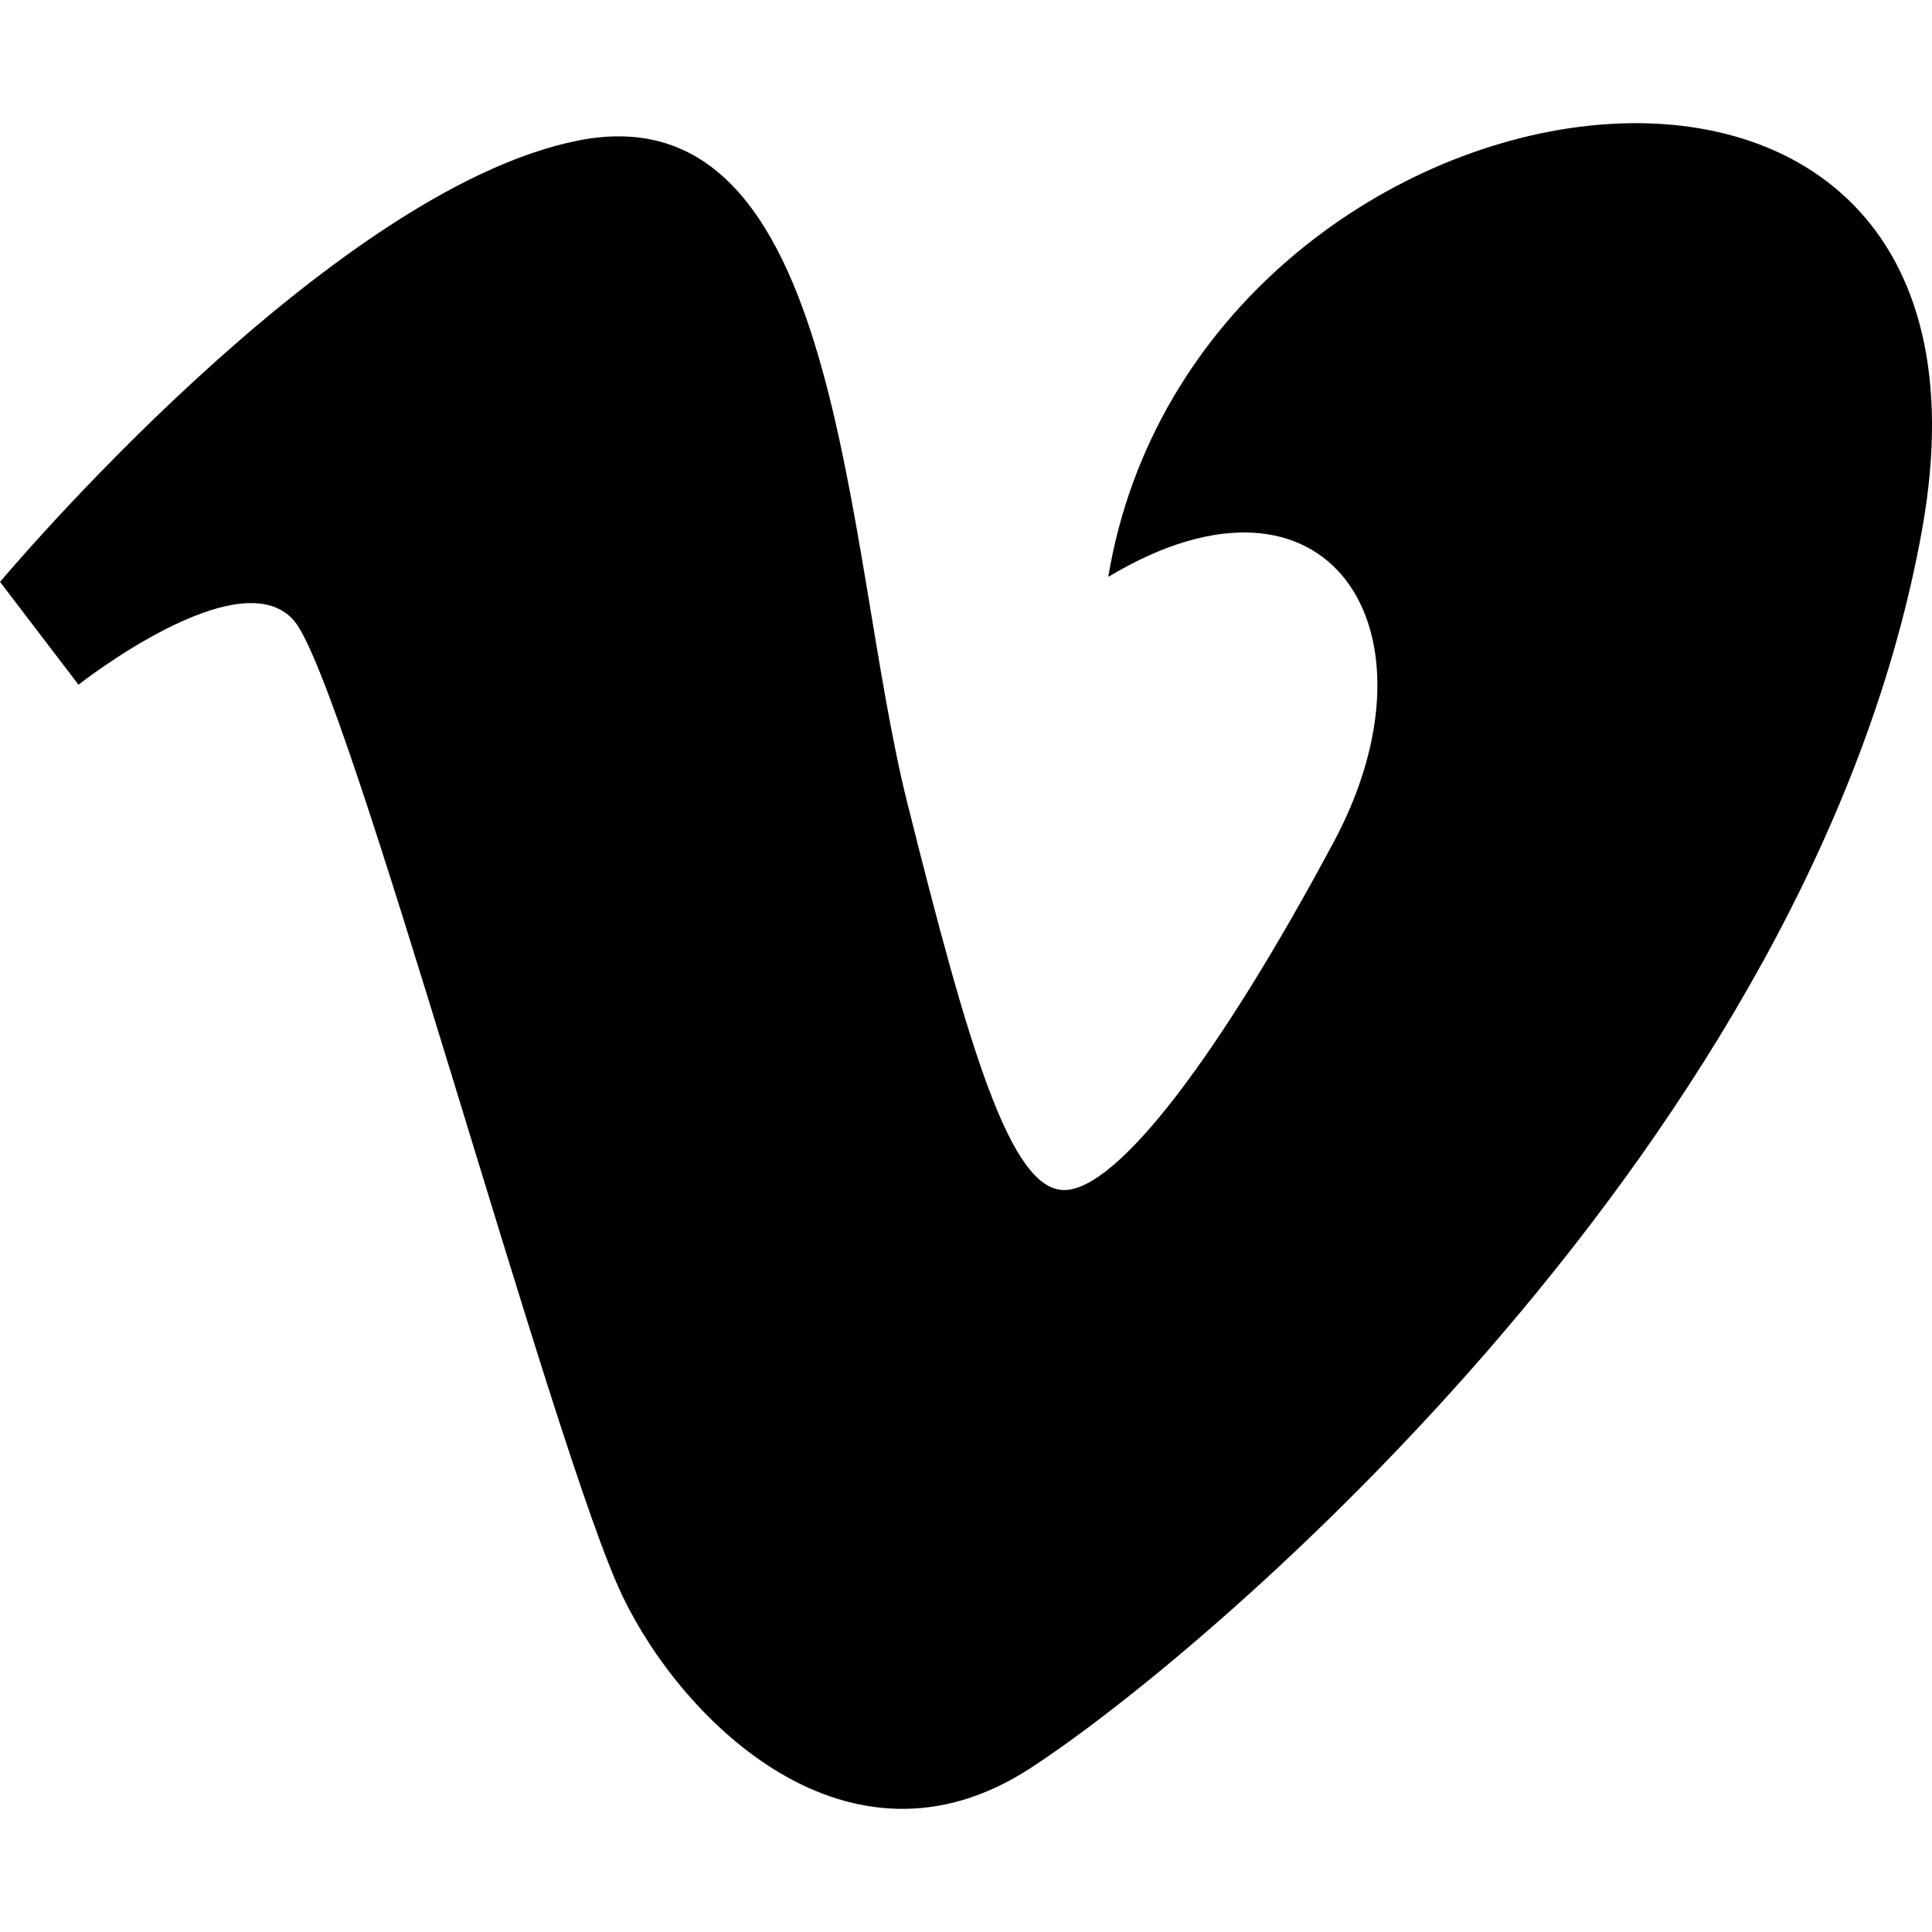
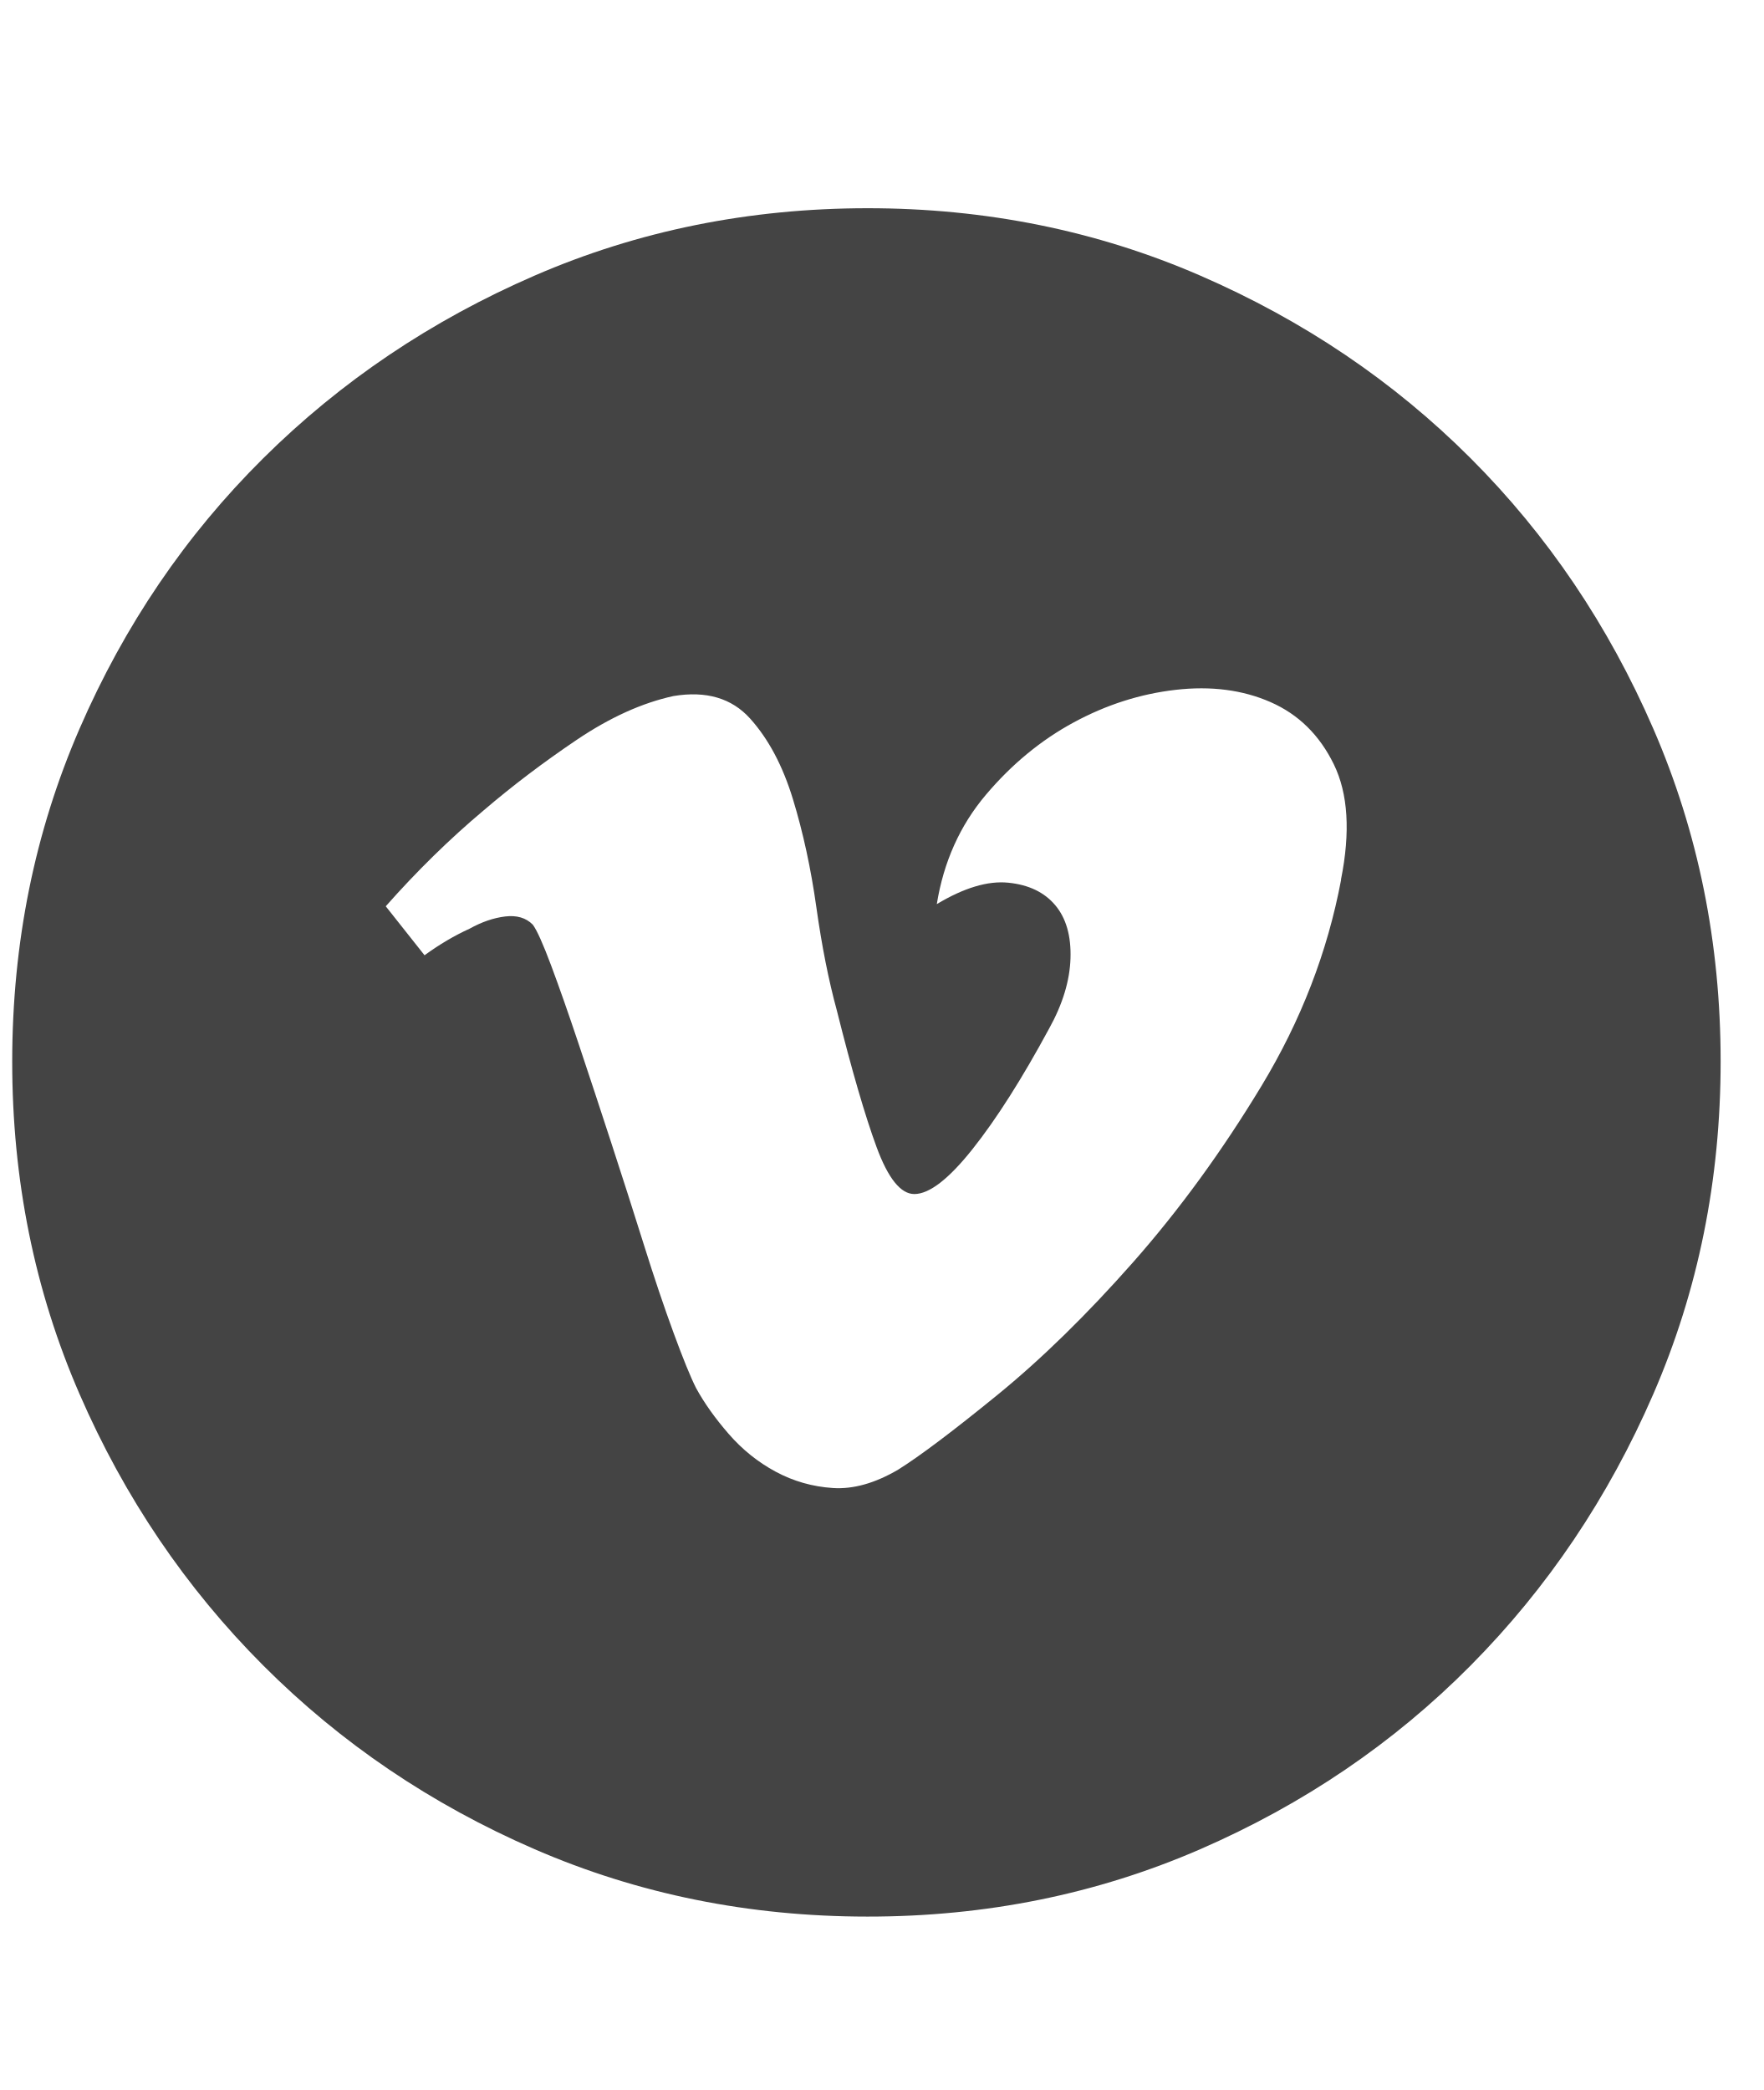
- <svg xmlns="http://www.w3.org/2000/svg" version="1.1" width="32" height="32" viewBox="0 0 32 32">
-   <g id="icomoon-ignore">
- </g>
-   <path d="M0 9.637l1.3 1.704c0 0 2.68-2.113 3.574-1.056s4.304 13.811 5.443 16.164c0.994 2.063 3.735 4.791 6.741 2.843 3.004-1.948 12.995-10.478 14.783-20.55 1.787-10.070-12.023-7.96-13.485 0.813 3.656-2.195 5.607 0.892 3.737 4.387-1.867 3.491-3.574 5.769-4.467 5.769-0.892 0-1.578-2.337-2.6-6.42-1.056-4.222-1.050-11.827-5.441-10.965-4.141 0.813-9.584 7.312-9.584 7.312z" fill="#000000" />
+ <svg xmlns="http://www.w3.org/2000/svg" version="1.1" width="27" height="32" viewBox="0 0 27 32">
+   <path d="M13.281 3.188q2.719 0 5.094 1.031t4.141 2.797 2.797 4.141 1.031 5.094-1.031 5.094-2.797 4.156-4.141 2.813-5.094 1.031-5.094-1.031-4.156-2.813-2.813-4.156-1.031-5.094 1.031-5.094 2.813-4.141 4.156-2.797 5.094-1.031zM20.531 13.469q0.219-1.094-0.109-1.766t-0.969-0.953-1.453-0.188-1.563 0.5-1.344 1.109-0.75 1.672q0.625-0.375 1.094-0.328t0.719 0.344 0.234 0.813-0.328 1.078q-0.625 1.156-1.172 1.844t-0.891 0.688q-0.313 0-0.578-0.719t-0.609-2.094q-0.188-0.688-0.313-1.578t-0.359-1.656-0.656-1.234-1.172-0.344q-0.719 0.156-1.484 0.672t-1.422 1.078q-0.781 0.656-1.5 1.469l0.594 0.75q0.344-0.25 0.688-0.406 0.281-0.156 0.547-0.188t0.422 0.125q0.094 0.125 0.281 0.625t0.422 1.203 0.5 1.516 0.5 1.563 0.453 1.344 0.344 0.844q0.188 0.344 0.5 0.703t0.719 0.578 0.875 0.25 1-0.281q0.5-0.313 1.516-1.141t2.078-2.031 1.969-2.703 1.219-3.156z" fill="#444444" />
</svg>
